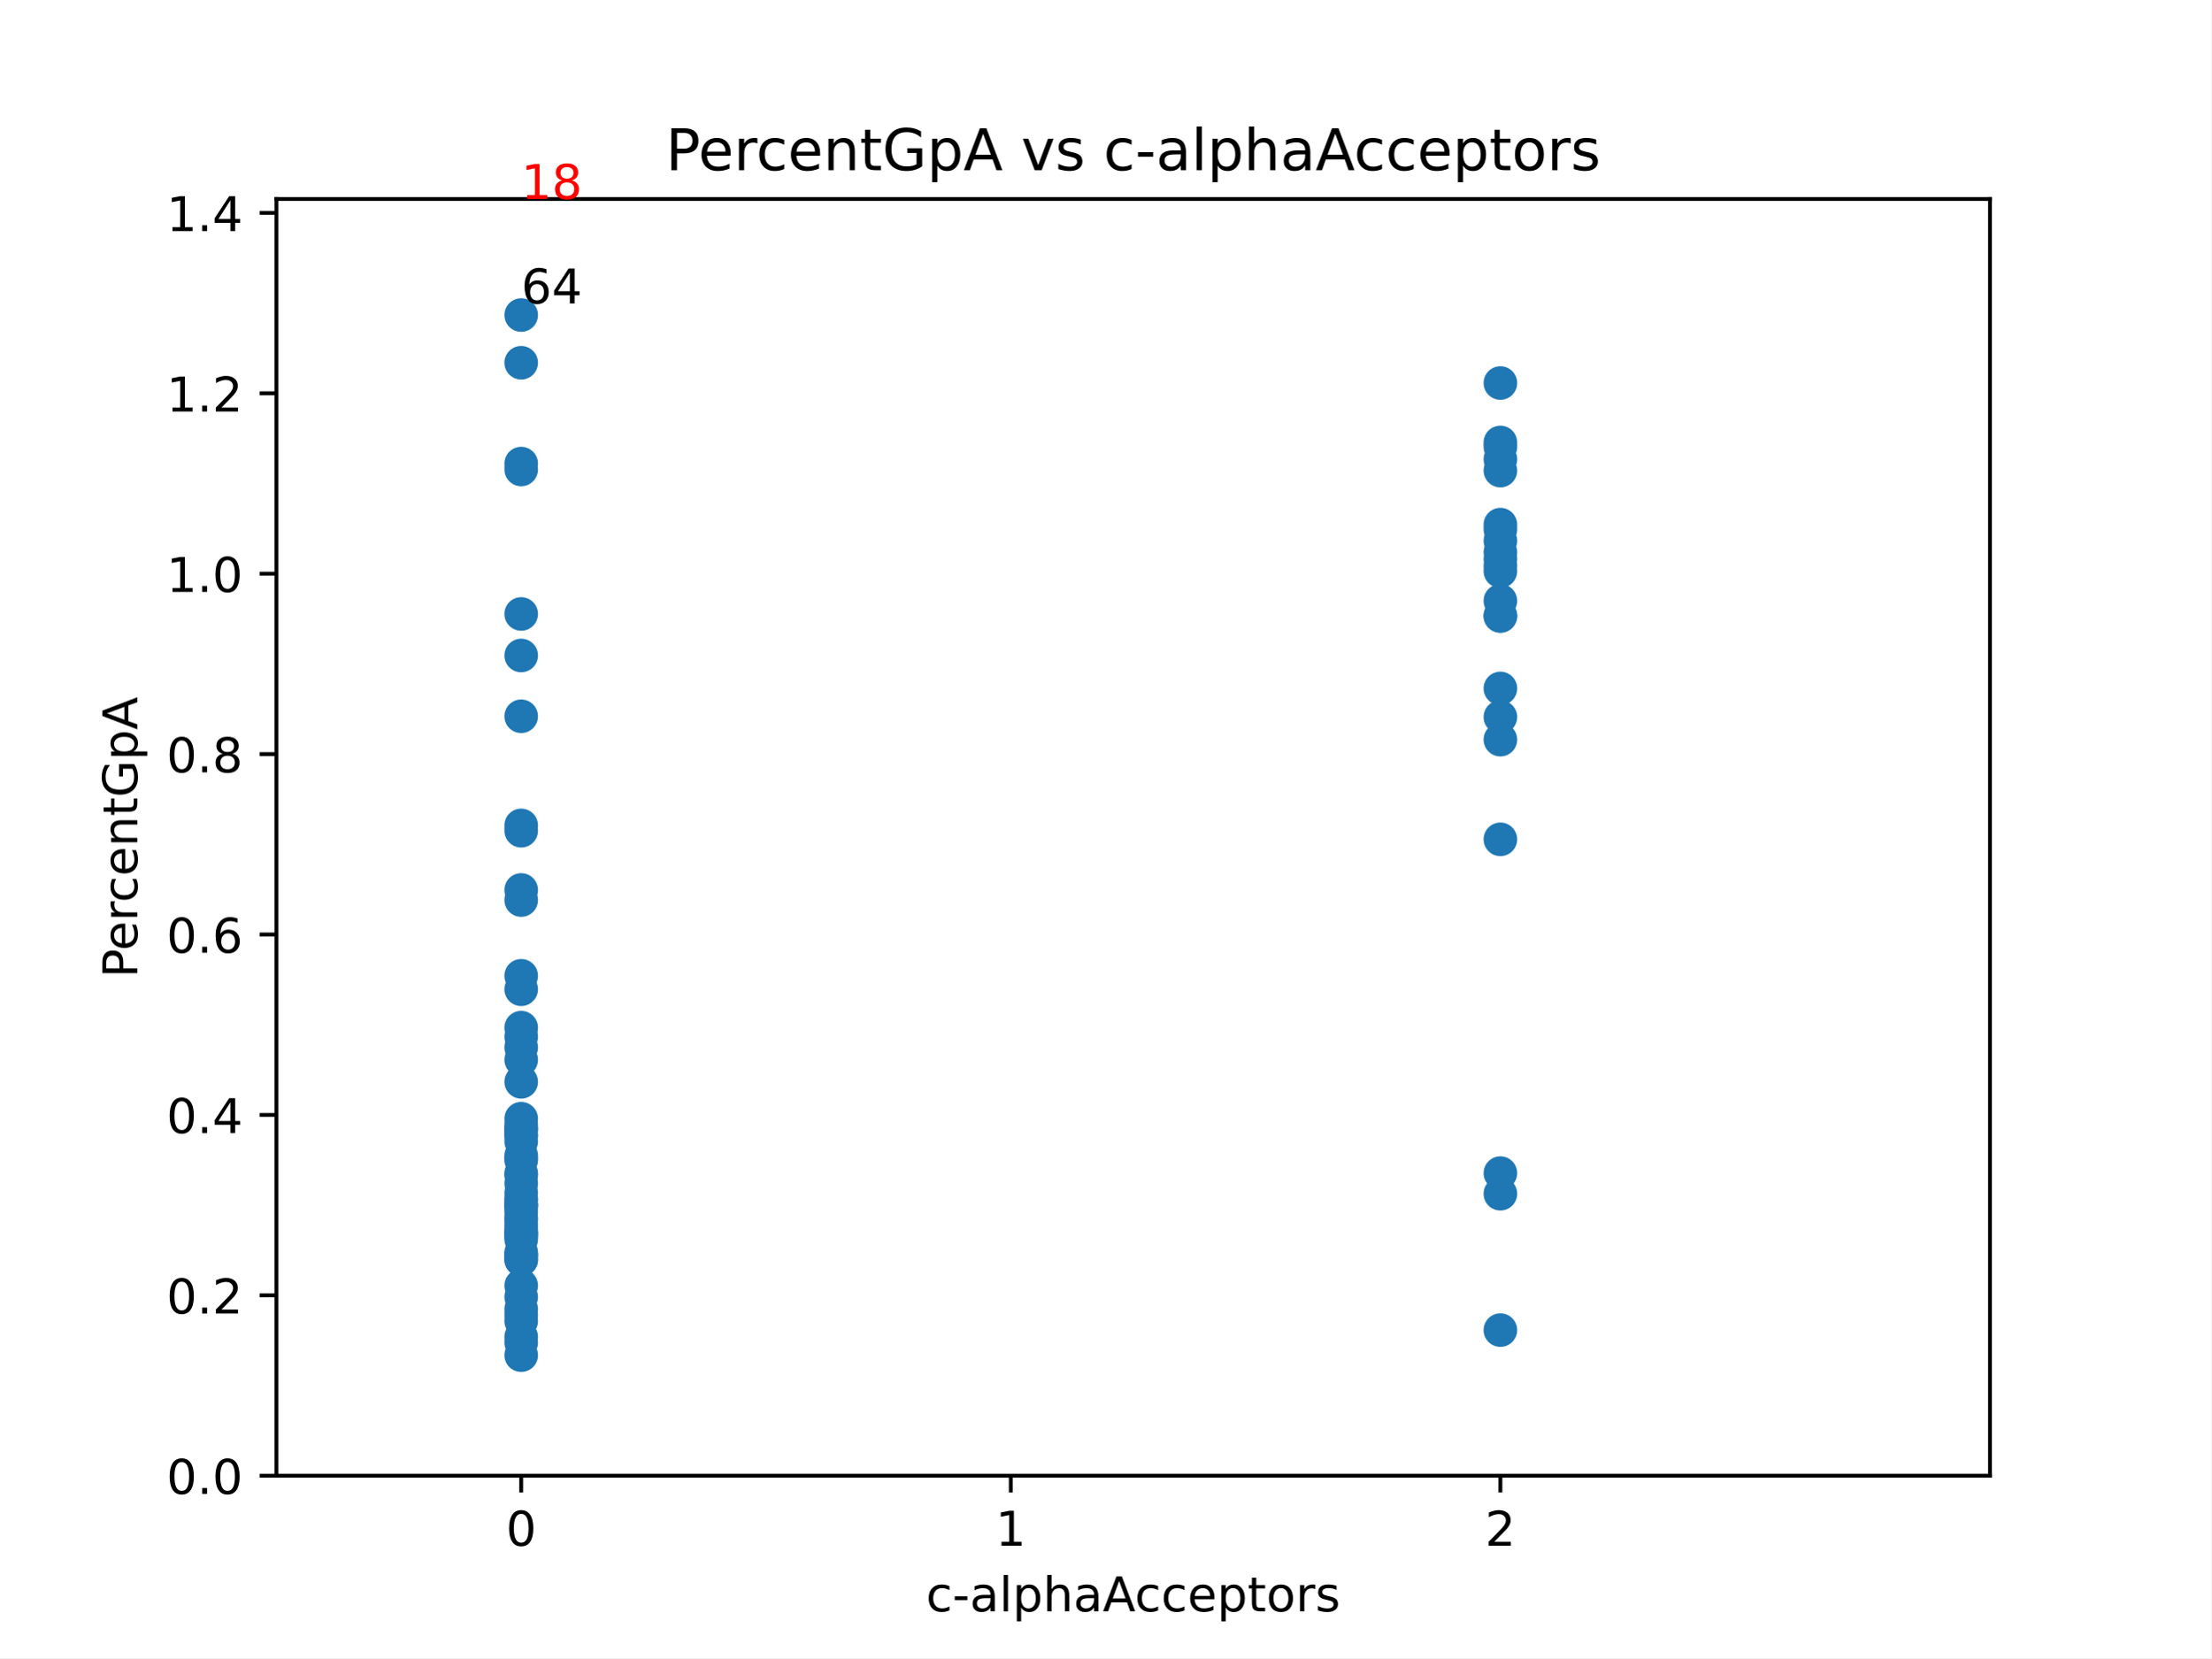
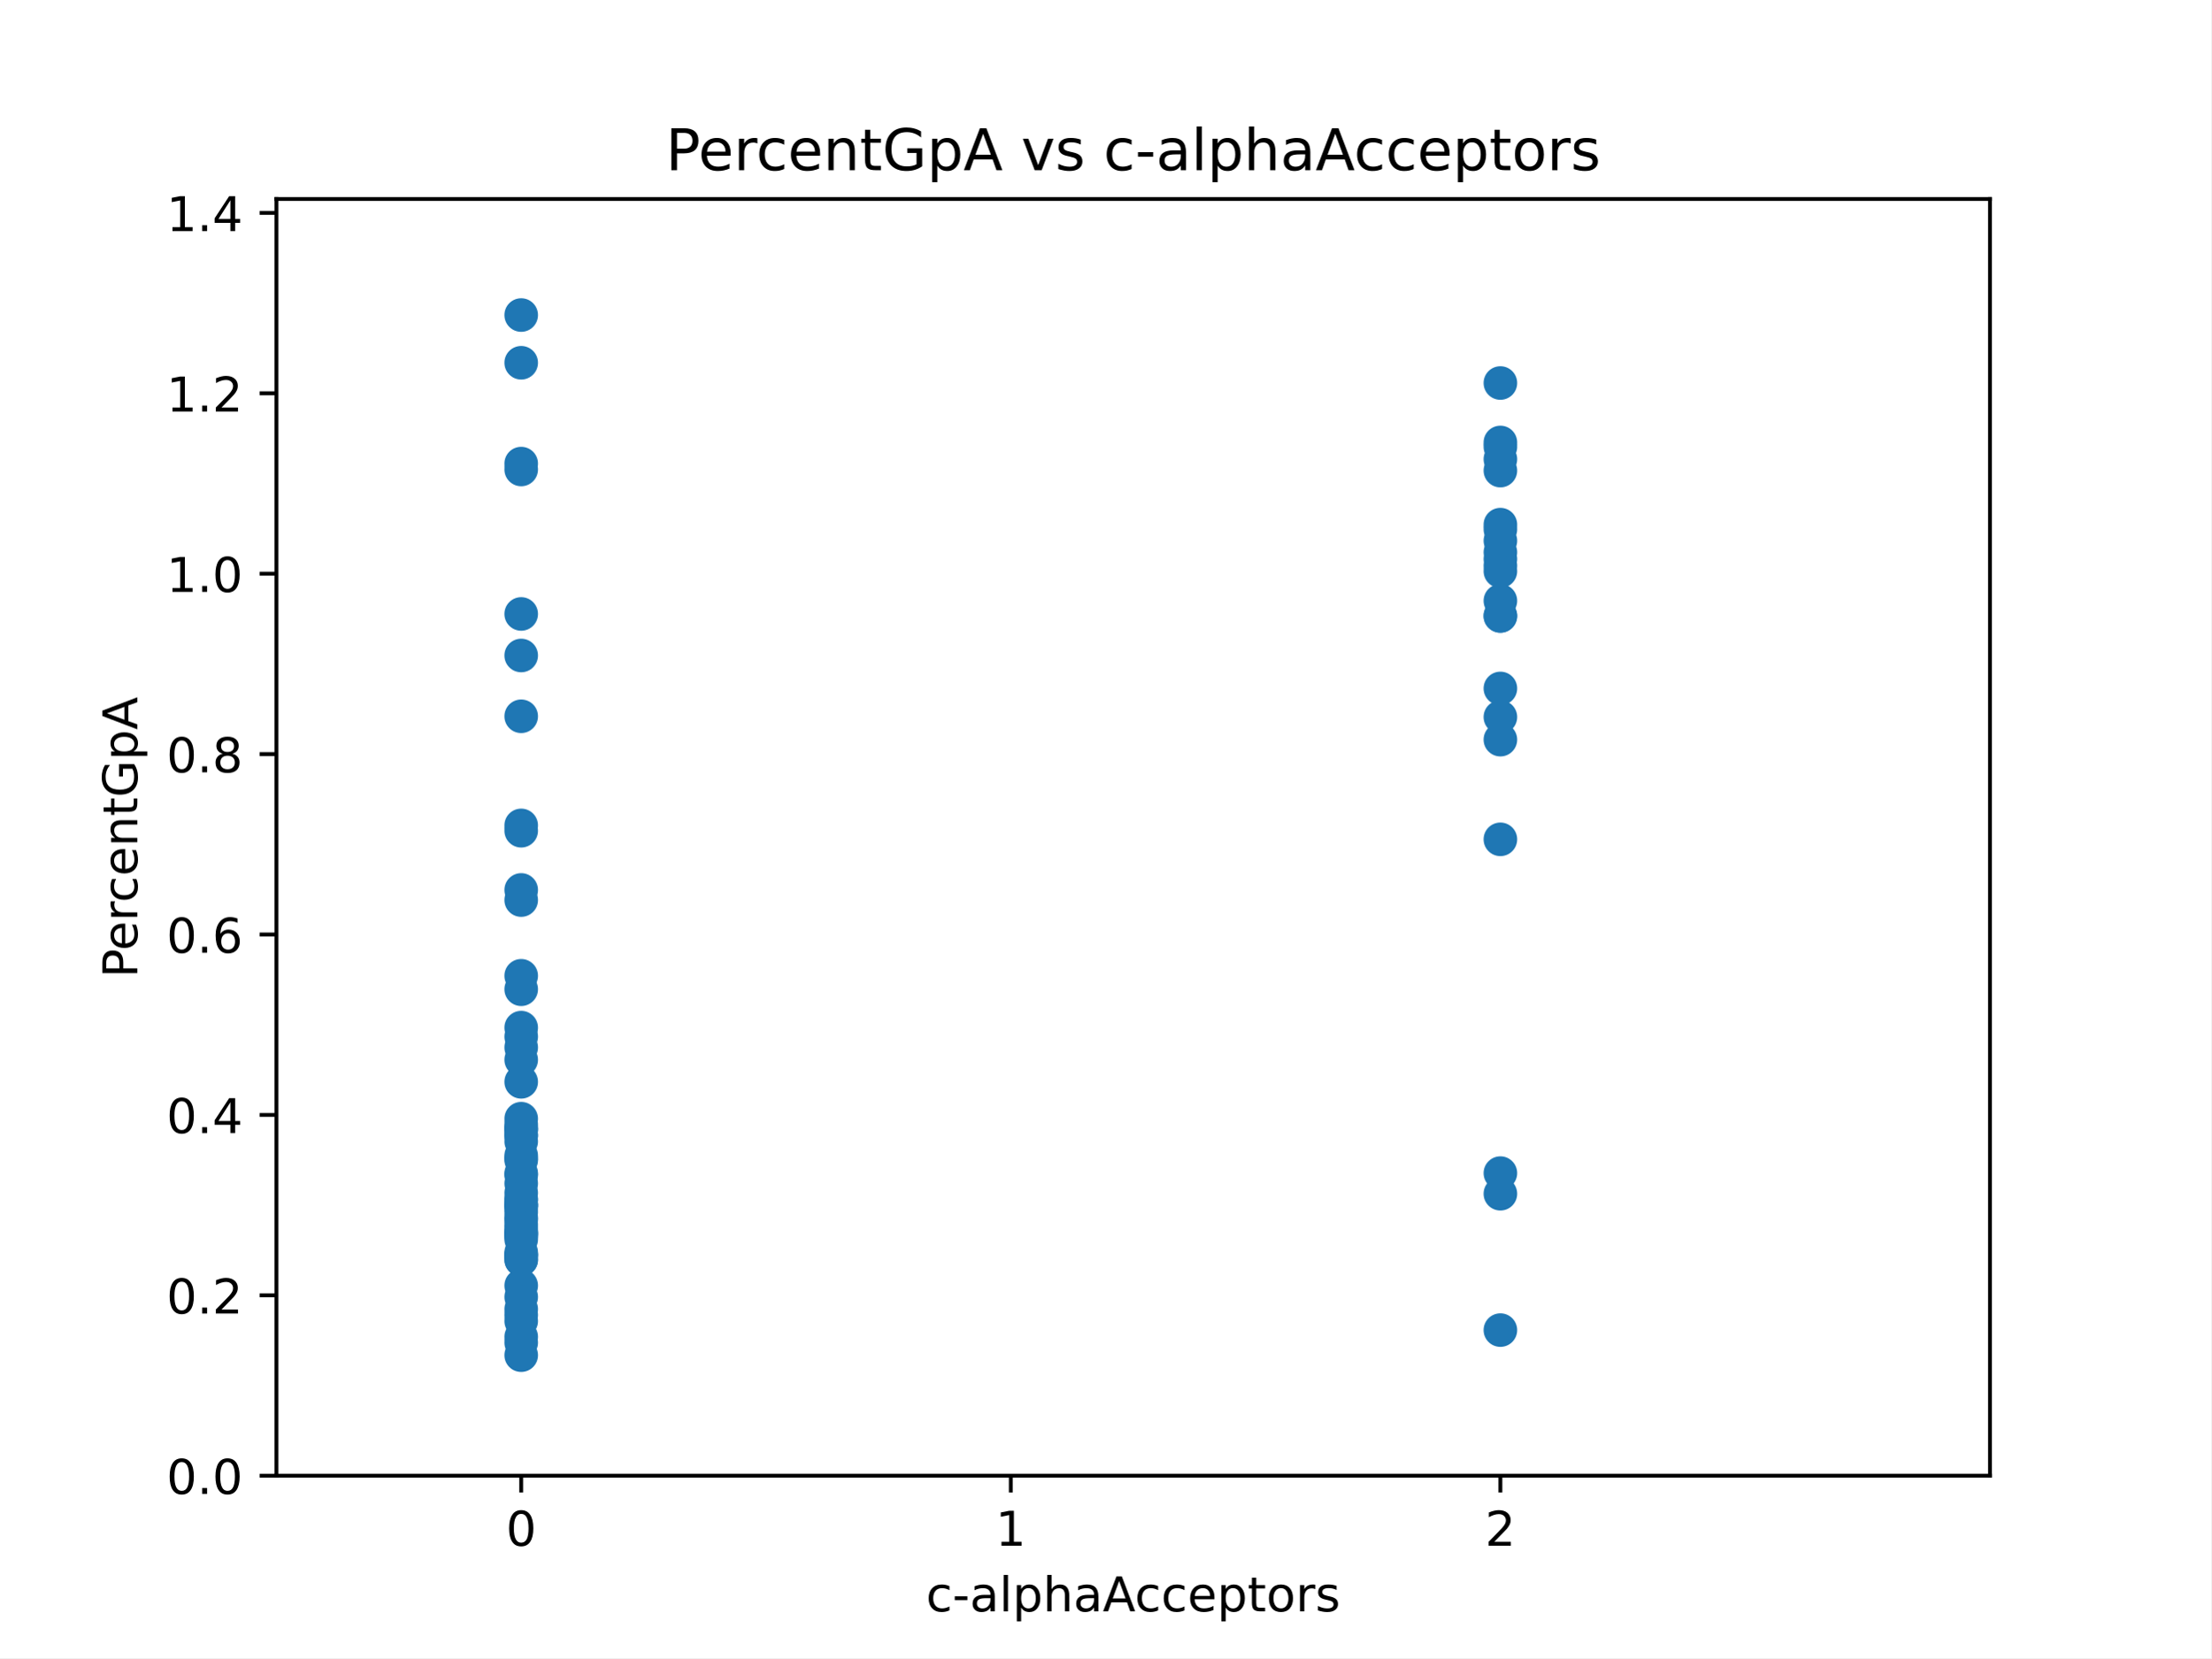
<svg xmlns="http://www.w3.org/2000/svg" xmlns:xlink="http://www.w3.org/1999/xlink" width="460.8pt" height="345.6pt" viewBox="0 0 460.8 345.6" version="1.1">
  <defs>
    <style type="text/css">*{stroke-linejoin: round; stroke-linecap: butt}</style>
  </defs>
  <g id="figure_1">
    <g id="patch_1">
      <path d="M 0 345.6  L 460.8 345.6  L 460.8 0  L 0 0  z " style="fill: #ffffff" />
    </g>
    <g id="axes_1">
      <g id="patch_2">
        <path d="M 57.6 307.584  L 414.72 307.584  L 414.72 41.472  L 57.6 41.472  z " style="fill: #ffffff" />
      </g>
      <g id="PathCollection_1">
        <defs>
-           <path id="mbf664ebe37" d="M 0 3  C 0.796 3 1.559 2.684 2.121 2.121  C 2.684 1.559 3 0.796 3 0  C 3 -0.796 2.684 -1.559 2.121 -2.121  C 1.559 -2.684 0.796 -3 0 -3  C -0.796 -3 -1.559 -2.684 -2.121 -2.121  C -2.684 -1.559 -3 -0.796 -3 0  C -3 0.796 -2.684 1.559 -2.121 2.121  C -1.559 2.684 -0.796 3 0 3  z " style="stroke: #1f77b4" />
+           <path id="m31e969f5d8" d="M 0 3  C 0.796 3 1.559 2.684 2.121 2.121  C 2.684 1.559 3 0.796 3 0  C 3 -0.796 2.684 -1.559 2.121 -2.121  C 1.559 -2.684 0.796 -3 0 -3  C -0.796 -3 -1.559 -2.684 -2.121 -2.121  C -2.684 -1.559 -3 -0.796 -3 0  C -3 0.796 -2.684 1.559 -2.121 2.121  C -1.559 2.684 -0.796 3 0 3  z " style="stroke: #1f77b4" />
        </defs>
-         <g clip-path="url(#pc55c587409)">
-           <use xlink:href="#mbf664ebe37" x="108.617" y="75.608" style="fill: #1f77b4; stroke: #1f77b4" />
-           <use xlink:href="#mbf664ebe37" x="312.686" y="79.83" style="fill: #1f77b4; stroke: #1f77b4" />
-           <use xlink:href="#mbf664ebe37" x="312.686" y="110.325" style="fill: #1f77b4; stroke: #1f77b4" />
-           <use xlink:href="#mbf664ebe37" x="312.686" y="98.082" style="fill: #1f77b4; stroke: #1f77b4" />
-           <use xlink:href="#mbf664ebe37" x="312.686" y="93.135" style="fill: #1f77b4; stroke: #1f77b4" />
-           <use xlink:href="#mbf664ebe37" x="312.686" y="125.226" style="fill: #1f77b4; stroke: #1f77b4" />
-           <use xlink:href="#mbf664ebe37" x="312.686" y="109.346" style="fill: #1f77b4; stroke: #1f77b4" />
-           <use xlink:href="#mbf664ebe37" x="108.617" y="97.848" style="fill: #1f77b4; stroke: #1f77b4" />
-           <use xlink:href="#mbf664ebe37" x="312.686" y="154.165" style="fill: #1f77b4; stroke: #1f77b4" />
-           <use xlink:href="#mbf664ebe37" x="312.686" y="143.491" style="fill: #1f77b4; stroke: #1f77b4" />
-           <use xlink:href="#mbf664ebe37" x="312.686" y="128.39" style="fill: #1f77b4; stroke: #1f77b4" />
-           <use xlink:href="#mbf664ebe37" x="312.686" y="174.942" style="fill: #1f77b4; stroke: #1f77b4" />
-           <use xlink:href="#mbf664ebe37" x="108.617" y="96.624" style="fill: #1f77b4; stroke: #1f77b4" />
-           <use xlink:href="#mbf664ebe37" x="312.686" y="92.218" style="fill: #1f77b4; stroke: #1f77b4" />
-           <use xlink:href="#mbf664ebe37" x="312.686" y="112.706" style="fill: #1f77b4; stroke: #1f77b4" />
-           <use xlink:href="#mbf664ebe37" x="312.686" y="95.702" style="fill: #1f77b4; stroke: #1f77b4" />
-           <use xlink:href="#mbf664ebe37" x="108.617" y="241.806" style="fill: #1f77b4; stroke: #1f77b4" />
-           <use xlink:href="#mbf664ebe37" x="312.686" y="248.814" style="fill: #1f77b4; stroke: #1f77b4" />
-           <use xlink:href="#mbf664ebe37" x="312.686" y="128.359" style="fill: #1f77b4; stroke: #1f77b4" />
-           <use xlink:href="#mbf664ebe37" x="108.617" y="240.845" style="fill: #1f77b4; stroke: #1f77b4" />
-           <use xlink:href="#mbf664ebe37" x="312.686" y="115.116" style="fill: #1f77b4; stroke: #1f77b4" />
-           <use xlink:href="#mbf664ebe37" x="312.686" y="119.054" style="fill: #1f77b4; stroke: #1f77b4" />
-           <use xlink:href="#mbf664ebe37" x="108.617" y="65.664" style="fill: #1f77b4; stroke: #1f77b4" />
-           <use xlink:href="#mbf664ebe37" x="108.617" y="274.089" style="fill: #1f77b4; stroke: #1f77b4" />
-           <use xlink:href="#mbf664ebe37" x="108.617" y="256.78" style="fill: #1f77b4; stroke: #1f77b4" />
-           <use xlink:href="#mbf664ebe37" x="312.686" y="149.452" style="fill: #1f77b4; stroke: #1f77b4" />
-           <use xlink:href="#mbf664ebe37" x="108.617" y="251.236" style="fill: #1f77b4; stroke: #1f77b4" />
-           <use xlink:href="#mbf664ebe37" x="108.617" y="172.039" style="fill: #1f77b4; stroke: #1f77b4" />
-           <use xlink:href="#mbf664ebe37" x="108.617" y="257.136" style="fill: #1f77b4; stroke: #1f77b4" />
-           <use xlink:href="#mbf664ebe37" x="108.617" y="261.509" style="fill: #1f77b4; stroke: #1f77b4" />
-           <use xlink:href="#mbf664ebe37" x="312.686" y="116.515" style="fill: #1f77b4; stroke: #1f77b4" />
-           <use xlink:href="#mbf664ebe37" x="312.686" y="244.514" style="fill: #1f77b4; stroke: #1f77b4" />
-           <use xlink:href="#mbf664ebe37" x="108.617" y="262.577" style="fill: #1f77b4; stroke: #1f77b4" />
-           <use xlink:href="#mbf664ebe37" x="108.617" y="256.907" style="fill: #1f77b4; stroke: #1f77b4" />
-           <use xlink:href="#mbf664ebe37" x="108.617" y="233.174" style="fill: #1f77b4; stroke: #1f77b4" />
-           <use xlink:href="#mbf664ebe37" x="108.617" y="252.642" style="fill: #1f77b4; stroke: #1f77b4" />
-           <use xlink:href="#mbf664ebe37" x="108.617" y="267.954" style="fill: #1f77b4; stroke: #1f77b4" />
-           <use xlink:href="#mbf664ebe37" x="108.617" y="256.026" style="fill: #1f77b4; stroke: #1f77b4" />
-           <use xlink:href="#mbf664ebe37" x="108.617" y="275.358" style="fill: #1f77b4; stroke: #1f77b4" />
-           <use xlink:href="#mbf664ebe37" x="312.686" y="117.905" style="fill: #1f77b4; stroke: #1f77b4" />
-           <use xlink:href="#mbf664ebe37" x="108.617" y="272.865" style="fill: #1f77b4; stroke: #1f77b4" />
-           <use xlink:href="#mbf664ebe37" x="108.617" y="136.622" style="fill: #1f77b4; stroke: #1f77b4" />
-           <use xlink:href="#mbf664ebe37" x="108.617" y="246.67" style="fill: #1f77b4; stroke: #1f77b4" />
-           <use xlink:href="#mbf664ebe37" x="108.617" y="253.749" style="fill: #1f77b4; stroke: #1f77b4" />
-           <use xlink:href="#mbf664ebe37" x="108.617" y="235.338" style="fill: #1f77b4; stroke: #1f77b4" />
-           <use xlink:href="#mbf664ebe37" x="108.617" y="282.463" style="fill: #1f77b4; stroke: #1f77b4" />
-           <use xlink:href="#mbf664ebe37" x="108.617" y="241.42" style="fill: #1f77b4; stroke: #1f77b4" />
-           <use xlink:href="#mbf664ebe37" x="108.617" y="262.528" style="fill: #1f77b4; stroke: #1f77b4" />
-           <use xlink:href="#mbf664ebe37" x="108.617" y="236.645" style="fill: #1f77b4; stroke: #1f77b4" />
-           <use xlink:href="#mbf664ebe37" x="108.617" y="220.89" style="fill: #1f77b4; stroke: #1f77b4" />
-           <use xlink:href="#mbf664ebe37" x="108.617" y="187.603" style="fill: #1f77b4; stroke: #1f77b4" />
-           <use xlink:href="#mbf664ebe37" x="108.617" y="248.636" style="fill: #1f77b4; stroke: #1f77b4" />
-           <use xlink:href="#mbf664ebe37" x="108.617" y="261.776" style="fill: #1f77b4; stroke: #1f77b4" />
-           <use xlink:href="#mbf664ebe37" x="108.617" y="234.354" style="fill: #1f77b4; stroke: #1f77b4" />
-           <use xlink:href="#mbf664ebe37" x="108.617" y="254.269" style="fill: #1f77b4; stroke: #1f77b4" />
-           <use xlink:href="#mbf664ebe37" x="108.617" y="185.491" style="fill: #1f77b4; stroke: #1f77b4" />
-           <use xlink:href="#mbf664ebe37" x="108.617" y="261.041" style="fill: #1f77b4; stroke: #1f77b4" />
-           <use xlink:href="#mbf664ebe37" x="108.617" y="251.819" style="fill: #1f77b4; stroke: #1f77b4" />
-           <use xlink:href="#mbf664ebe37" x="108.617" y="236.679" style="fill: #1f77b4; stroke: #1f77b4" />
-           <use xlink:href="#mbf664ebe37" x="108.617" y="214.193" style="fill: #1f77b4; stroke: #1f77b4" />
-           <use xlink:href="#mbf664ebe37" x="108.617" y="244.929" style="fill: #1f77b4; stroke: #1f77b4" />
-           <use xlink:href="#mbf664ebe37" x="108.617" y="216.067" style="fill: #1f77b4; stroke: #1f77b4" />
-           <use xlink:href="#mbf664ebe37" x="108.617" y="278.631" style="fill: #1f77b4; stroke: #1f77b4" />
-           <use xlink:href="#mbf664ebe37" x="108.617" y="206.191" style="fill: #1f77b4; stroke: #1f77b4" />
-           <use xlink:href="#mbf664ebe37" x="108.617" y="255.244" style="fill: #1f77b4; stroke: #1f77b4" />
-           <use xlink:href="#mbf664ebe37" x="108.617" y="251.164" style="fill: #1f77b4; stroke: #1f77b4" />
-           <use xlink:href="#mbf664ebe37" x="108.617" y="203.383" style="fill: #1f77b4; stroke: #1f77b4" />
-           <use xlink:href="#mbf664ebe37" x="108.617" y="235.034" style="fill: #1f77b4; stroke: #1f77b4" />
-           <use xlink:href="#mbf664ebe37" x="108.617" y="279.843" style="fill: #1f77b4; stroke: #1f77b4" />
-           <use xlink:href="#mbf664ebe37" x="108.617" y="258.327" style="fill: #1f77b4; stroke: #1f77b4" />
-           <use xlink:href="#mbf664ebe37" x="108.617" y="218.322" style="fill: #1f77b4; stroke: #1f77b4" />
-           <use xlink:href="#mbf664ebe37" x="108.617" y="244.556" style="fill: #1f77b4; stroke: #1f77b4" />
-           <use xlink:href="#mbf664ebe37" x="108.617" y="225.488" style="fill: #1f77b4; stroke: #1f77b4" />
-           <use xlink:href="#mbf664ebe37" x="108.617" y="257.475" style="fill: #1f77b4; stroke: #1f77b4" />
-           <use xlink:href="#mbf664ebe37" x="108.617" y="127.966" style="fill: #1f77b4; stroke: #1f77b4" />
-           <use xlink:href="#mbf664ebe37" x="108.617" y="261.626" style="fill: #1f77b4; stroke: #1f77b4" />
-           <use xlink:href="#mbf664ebe37" x="108.617" y="257.689" style="fill: #1f77b4; stroke: #1f77b4" />
-           <use xlink:href="#mbf664ebe37" x="108.617" y="235.622" style="fill: #1f77b4; stroke: #1f77b4" />
-           <use xlink:href="#mbf664ebe37" x="108.617" y="173.15" style="fill: #1f77b4; stroke: #1f77b4" />
-           <use xlink:href="#mbf664ebe37" x="108.617" y="237.917" style="fill: #1f77b4; stroke: #1f77b4" />
-           <use xlink:href="#mbf664ebe37" x="108.617" y="249.861" style="fill: #1f77b4; stroke: #1f77b4" />
-           <use xlink:href="#mbf664ebe37" x="108.617" y="270.331" style="fill: #1f77b4; stroke: #1f77b4" />
-           <use xlink:href="#mbf664ebe37" x="108.617" y="251.083" style="fill: #1f77b4; stroke: #1f77b4" />
-           <use xlink:href="#mbf664ebe37" x="108.617" y="250.173" style="fill: #1f77b4; stroke: #1f77b4" />
-           <use xlink:href="#mbf664ebe37" x="312.686" y="277.235" style="fill: #1f77b4; stroke: #1f77b4" />
-           <use xlink:href="#mbf664ebe37" x="108.617" y="149.294" style="fill: #1f77b4; stroke: #1f77b4" />
+         <g clip-path="url(#pcee23dfeab)">
+           <use xlink:href="#m31e969f5d8" x="108.617" y="75.608" style="fill: #1f77b4; stroke: #1f77b4" />
+           <use xlink:href="#m31e969f5d8" x="312.686" y="79.83" style="fill: #1f77b4; stroke: #1f77b4" />
+           <use xlink:href="#m31e969f5d8" x="312.686" y="110.325" style="fill: #1f77b4; stroke: #1f77b4" />
+           <use xlink:href="#m31e969f5d8" x="312.686" y="98.082" style="fill: #1f77b4; stroke: #1f77b4" />
+           <use xlink:href="#m31e969f5d8" x="312.686" y="93.135" style="fill: #1f77b4; stroke: #1f77b4" />
+           <use xlink:href="#m31e969f5d8" x="312.686" y="125.226" style="fill: #1f77b4; stroke: #1f77b4" />
+           <use xlink:href="#m31e969f5d8" x="312.686" y="109.346" style="fill: #1f77b4; stroke: #1f77b4" />
+           <use xlink:href="#m31e969f5d8" x="108.617" y="97.848" style="fill: #1f77b4; stroke: #1f77b4" />
+           <use xlink:href="#m31e969f5d8" x="312.686" y="154.165" style="fill: #1f77b4; stroke: #1f77b4" />
+           <use xlink:href="#m31e969f5d8" x="312.686" y="143.491" style="fill: #1f77b4; stroke: #1f77b4" />
+           <use xlink:href="#m31e969f5d8" x="312.686" y="128.39" style="fill: #1f77b4; stroke: #1f77b4" />
+           <use xlink:href="#m31e969f5d8" x="312.686" y="174.942" style="fill: #1f77b4; stroke: #1f77b4" />
+           <use xlink:href="#m31e969f5d8" x="108.617" y="96.624" style="fill: #1f77b4; stroke: #1f77b4" />
+           <use xlink:href="#m31e969f5d8" x="312.686" y="92.218" style="fill: #1f77b4; stroke: #1f77b4" />
+           <use xlink:href="#m31e969f5d8" x="312.686" y="112.706" style="fill: #1f77b4; stroke: #1f77b4" />
+           <use xlink:href="#m31e969f5d8" x="312.686" y="95.702" style="fill: #1f77b4; stroke: #1f77b4" />
+           <use xlink:href="#m31e969f5d8" x="108.617" y="241.806" style="fill: #1f77b4; stroke: #1f77b4" />
+           <use xlink:href="#m31e969f5d8" x="312.686" y="248.814" style="fill: #1f77b4; stroke: #1f77b4" />
+           <use xlink:href="#m31e969f5d8" x="312.686" y="128.359" style="fill: #1f77b4; stroke: #1f77b4" />
+           <use xlink:href="#m31e969f5d8" x="108.617" y="240.845" style="fill: #1f77b4; stroke: #1f77b4" />
+           <use xlink:href="#m31e969f5d8" x="312.686" y="115.116" style="fill: #1f77b4; stroke: #1f77b4" />
+           <use xlink:href="#m31e969f5d8" x="312.686" y="119.054" style="fill: #1f77b4; stroke: #1f77b4" />
+           <use xlink:href="#m31e969f5d8" x="108.617" y="65.664" style="fill: #1f77b4; stroke: #1f77b4" />
+           <use xlink:href="#m31e969f5d8" x="108.617" y="274.089" style="fill: #1f77b4; stroke: #1f77b4" />
+           <use xlink:href="#m31e969f5d8" x="108.617" y="256.78" style="fill: #1f77b4; stroke: #1f77b4" />
+           <use xlink:href="#m31e969f5d8" x="312.686" y="149.452" style="fill: #1f77b4; stroke: #1f77b4" />
+           <use xlink:href="#m31e969f5d8" x="108.617" y="251.236" style="fill: #1f77b4; stroke: #1f77b4" />
+           <use xlink:href="#m31e969f5d8" x="108.617" y="172.039" style="fill: #1f77b4; stroke: #1f77b4" />
+           <use xlink:href="#m31e969f5d8" x="108.617" y="257.136" style="fill: #1f77b4; stroke: #1f77b4" />
+           <use xlink:href="#m31e969f5d8" x="108.617" y="261.509" style="fill: #1f77b4; stroke: #1f77b4" />
+           <use xlink:href="#m31e969f5d8" x="312.686" y="116.515" style="fill: #1f77b4; stroke: #1f77b4" />
+           <use xlink:href="#m31e969f5d8" x="312.686" y="244.514" style="fill: #1f77b4; stroke: #1f77b4" />
+           <use xlink:href="#m31e969f5d8" x="108.617" y="262.577" style="fill: #1f77b4; stroke: #1f77b4" />
+           <use xlink:href="#m31e969f5d8" x="108.617" y="256.907" style="fill: #1f77b4; stroke: #1f77b4" />
+           <use xlink:href="#m31e969f5d8" x="108.617" y="233.174" style="fill: #1f77b4; stroke: #1f77b4" />
+           <use xlink:href="#m31e969f5d8" x="108.617" y="252.642" style="fill: #1f77b4; stroke: #1f77b4" />
+           <use xlink:href="#m31e969f5d8" x="108.617" y="267.954" style="fill: #1f77b4; stroke: #1f77b4" />
+           <use xlink:href="#m31e969f5d8" x="108.617" y="256.026" style="fill: #1f77b4; stroke: #1f77b4" />
+           <use xlink:href="#m31e969f5d8" x="108.617" y="275.358" style="fill: #1f77b4; stroke: #1f77b4" />
+           <use xlink:href="#m31e969f5d8" x="312.686" y="117.905" style="fill: #1f77b4; stroke: #1f77b4" />
+           <use xlink:href="#m31e969f5d8" x="108.617" y="272.865" style="fill: #1f77b4; stroke: #1f77b4" />
+           <use xlink:href="#m31e969f5d8" x="108.617" y="136.622" style="fill: #1f77b4; stroke: #1f77b4" />
+           <use xlink:href="#m31e969f5d8" x="108.617" y="246.67" style="fill: #1f77b4; stroke: #1f77b4" />
+           <use xlink:href="#m31e969f5d8" x="108.617" y="253.749" style="fill: #1f77b4; stroke: #1f77b4" />
+           <use xlink:href="#m31e969f5d8" x="108.617" y="235.338" style="fill: #1f77b4; stroke: #1f77b4" />
+           <use xlink:href="#m31e969f5d8" x="108.617" y="282.463" style="fill: #1f77b4; stroke: #1f77b4" />
+           <use xlink:href="#m31e969f5d8" x="108.617" y="241.42" style="fill: #1f77b4; stroke: #1f77b4" />
+           <use xlink:href="#m31e969f5d8" x="108.617" y="262.528" style="fill: #1f77b4; stroke: #1f77b4" />
+           <use xlink:href="#m31e969f5d8" x="108.617" y="236.645" style="fill: #1f77b4; stroke: #1f77b4" />
+           <use xlink:href="#m31e969f5d8" x="108.617" y="220.89" style="fill: #1f77b4; stroke: #1f77b4" />
+           <use xlink:href="#m31e969f5d8" x="108.617" y="187.603" style="fill: #1f77b4; stroke: #1f77b4" />
+           <use xlink:href="#m31e969f5d8" x="108.617" y="248.636" style="fill: #1f77b4; stroke: #1f77b4" />
+           <use xlink:href="#m31e969f5d8" x="108.617" y="261.776" style="fill: #1f77b4; stroke: #1f77b4" />
+           <use xlink:href="#m31e969f5d8" x="108.617" y="234.354" style="fill: #1f77b4; stroke: #1f77b4" />
+           <use xlink:href="#m31e969f5d8" x="108.617" y="254.269" style="fill: #1f77b4; stroke: #1f77b4" />
+           <use xlink:href="#m31e969f5d8" x="108.617" y="185.491" style="fill: #1f77b4; stroke: #1f77b4" />
+           <use xlink:href="#m31e969f5d8" x="108.617" y="261.041" style="fill: #1f77b4; stroke: #1f77b4" />
+           <use xlink:href="#m31e969f5d8" x="108.617" y="251.819" style="fill: #1f77b4; stroke: #1f77b4" />
+           <use xlink:href="#m31e969f5d8" x="108.617" y="236.679" style="fill: #1f77b4; stroke: #1f77b4" />
+           <use xlink:href="#m31e969f5d8" x="108.617" y="214.193" style="fill: #1f77b4; stroke: #1f77b4" />
+           <use xlink:href="#m31e969f5d8" x="108.617" y="244.929" style="fill: #1f77b4; stroke: #1f77b4" />
+           <use xlink:href="#m31e969f5d8" x="108.617" y="216.067" style="fill: #1f77b4; stroke: #1f77b4" />
+           <use xlink:href="#m31e969f5d8" x="108.617" y="278.631" style="fill: #1f77b4; stroke: #1f77b4" />
+           <use xlink:href="#m31e969f5d8" x="108.617" y="206.191" style="fill: #1f77b4; stroke: #1f77b4" />
+           <use xlink:href="#m31e969f5d8" x="108.617" y="255.244" style="fill: #1f77b4; stroke: #1f77b4" />
+           <use xlink:href="#m31e969f5d8" x="108.617" y="251.164" style="fill: #1f77b4; stroke: #1f77b4" />
+           <use xlink:href="#m31e969f5d8" x="108.617" y="203.383" style="fill: #1f77b4; stroke: #1f77b4" />
+           <use xlink:href="#m31e969f5d8" x="108.617" y="235.034" style="fill: #1f77b4; stroke: #1f77b4" />
+           <use xlink:href="#m31e969f5d8" x="108.617" y="279.843" style="fill: #1f77b4; stroke: #1f77b4" />
+           <use xlink:href="#m31e969f5d8" x="108.617" y="258.327" style="fill: #1f77b4; stroke: #1f77b4" />
+           <use xlink:href="#m31e969f5d8" x="108.617" y="218.322" style="fill: #1f77b4; stroke: #1f77b4" />
+           <use xlink:href="#m31e969f5d8" x="108.617" y="244.556" style="fill: #1f77b4; stroke: #1f77b4" />
+           <use xlink:href="#m31e969f5d8" x="108.617" y="225.488" style="fill: #1f77b4; stroke: #1f77b4" />
+           <use xlink:href="#m31e969f5d8" x="108.617" y="257.475" style="fill: #1f77b4; stroke: #1f77b4" />
+           <use xlink:href="#m31e969f5d8" x="108.617" y="127.966" style="fill: #1f77b4; stroke: #1f77b4" />
+           <use xlink:href="#m31e969f5d8" x="108.617" y="261.626" style="fill: #1f77b4; stroke: #1f77b4" />
+           <use xlink:href="#m31e969f5d8" x="108.617" y="257.689" style="fill: #1f77b4; stroke: #1f77b4" />
+           <use xlink:href="#m31e969f5d8" x="108.617" y="235.622" style="fill: #1f77b4; stroke: #1f77b4" />
+           <use xlink:href="#m31e969f5d8" x="108.617" y="173.15" style="fill: #1f77b4; stroke: #1f77b4" />
+           <use xlink:href="#m31e969f5d8" x="108.617" y="237.917" style="fill: #1f77b4; stroke: #1f77b4" />
+           <use xlink:href="#m31e969f5d8" x="108.617" y="249.861" style="fill: #1f77b4; stroke: #1f77b4" />
+           <use xlink:href="#m31e969f5d8" x="108.617" y="270.331" style="fill: #1f77b4; stroke: #1f77b4" />
+           <use xlink:href="#m31e969f5d8" x="108.617" y="251.083" style="fill: #1f77b4; stroke: #1f77b4" />
+           <use xlink:href="#m31e969f5d8" x="108.617" y="250.173" style="fill: #1f77b4; stroke: #1f77b4" />
+           <use xlink:href="#m31e969f5d8" x="312.686" y="277.235" style="fill: #1f77b4; stroke: #1f77b4" />
+           <use xlink:href="#m31e969f5d8" x="108.617" y="149.294" style="fill: #1f77b4; stroke: #1f77b4" />
        </g>
      </g>
      <g id="matplotlib.axis_1">
        <g id="xtick_1">
          <g id="line2d_1">
            <defs>
-               <path id="m7bf52ff80b" d="M 0 0  L 0 3.5  " style="stroke: #000000; stroke-width: 0.8" />
+               <path id="m93c42671a0" d="M 0 0  L 0 3.5  " style="stroke: #000000; stroke-width: 0.8" />
            </defs>
            <g>
-               <use xlink:href="#m7bf52ff80b" x="108.617" y="307.584" style="stroke: #000000; stroke-width: 0.8" />
+               <use xlink:href="#m93c42671a0" x="108.617" y="307.584" style="stroke: #000000; stroke-width: 0.8" />
            </g>
          </g>
          <g id="text_1">
-             <g transform="translate(105.4359 322.1824)scale(0.1 -0.1)">
+             <g transform="translate(105.4359 322.1824) scale(0.1 -0.1)">
              <defs>
                <path id="DejaVuSans-30" d="M 2034 4250  Q 1547 4250 1301 3770  Q 1056 3291 1056 2328  Q 1056 1369 1301 889  Q 1547 409 2034 409  Q 2525 409 2770 889  Q 3016 1369 3016 2328  Q 3016 3291 2770 3770  Q 2525 4250 2034 4250  z M 2034 4750  Q 2819 4750 3233 4129  Q 3647 3509 3647 2328  Q 3647 1150 3233 529  Q 2819 -91 2034 -91  Q 1250 -91 836 529  Q 422 1150 422 2328  Q 422 3509 836 4129  Q 1250 4750 2034 4750  z " transform="scale(0.015625)" />
              </defs>
              <use xlink:href="#DejaVuSans-30" />
            </g>
          </g>
        </g>
        <g id="xtick_2">
          <g id="line2d_2">
            <g>
-               <use xlink:href="#m7bf52ff80b" x="210.651" y="307.584" style="stroke: #000000; stroke-width: 0.8" />
+               <use xlink:href="#m93c42671a0" x="210.651" y="307.584" style="stroke: #000000; stroke-width: 0.8" />
            </g>
          </g>
          <g id="text_2">
-             <g transform="translate(207.4702 322.1824)scale(0.1 -0.1)">
+             <g transform="translate(207.4702 322.1824) scale(0.1 -0.1)">
              <defs>
                <path id="DejaVuSans-31" d="M 794 531  L 1825 531  L 1825 4091  L 703 3866  L 703 4441  L 1819 4666  L 2450 4666  L 2450 531  L 3481 531  L 3481 0  L 794 0  L 794 531  z " transform="scale(0.015625)" />
              </defs>
              <use xlink:href="#DejaVuSans-31" />
            </g>
          </g>
        </g>
        <g id="xtick_3">
          <g id="line2d_3">
            <g>
-               <use xlink:href="#m7bf52ff80b" x="312.686" y="307.584" style="stroke: #000000; stroke-width: 0.8" />
+               <use xlink:href="#m93c42671a0" x="312.686" y="307.584" style="stroke: #000000; stroke-width: 0.8" />
            </g>
          </g>
          <g id="text_3">
-             <g transform="translate(309.5045 322.1824)scale(0.1 -0.1)">
+             <g transform="translate(309.5045 322.1824) scale(0.1 -0.1)">
              <defs>
                <path id="DejaVuSans-32" d="M 1228 531  L 3431 531  L 3431 0  L 469 0  L 469 531  Q 828 903 1448 1529  Q 2069 2156 2228 2338  Q 2531 2678 2651 2914  Q 2772 3150 2772 3378  Q 2772 3750 2511 3984  Q 2250 4219 1831 4219  Q 1534 4219 1204 4116  Q 875 4013 500 3803  L 500 4441  Q 881 4594 1212 4672  Q 1544 4750 1819 4750  Q 2544 4750 2975 4387  Q 3406 4025 3406 3419  Q 3406 3131 3298 2873  Q 3191 2616 2906 2266  Q 2828 2175 2409 1742  Q 1991 1309 1228 531  z " transform="scale(0.015625)" />
              </defs>
              <use xlink:href="#DejaVuSans-32" />
            </g>
          </g>
        </g>
        <g id="text_4">
-           <g transform="translate(192.985 335.8606)scale(0.1 -0.1)">
+           <g transform="translate(192.985 335.8606) scale(0.1 -0.1)">
            <defs>
              <path id="DejaVuSans-63" d="M 3122 3366  L 3122 2828  Q 2878 2963 2633 3030  Q 2388 3097 2138 3097  Q 1578 3097 1268 2742  Q 959 2388 959 1747  Q 959 1106 1268 751  Q 1578 397 2138 397  Q 2388 397 2633 464  Q 2878 531 3122 666  L 3122 134  Q 2881 22 2623 -34  Q 2366 -91 2075 -91  Q 1284 -91 818 406  Q 353 903 353 1747  Q 353 2603 823 3093  Q 1294 3584 2113 3584  Q 2378 3584 2631 3529  Q 2884 3475 3122 3366  z " transform="scale(0.015625)" />
              <path id="DejaVuSans-2d" d="M 313 2009  L 1997 2009  L 1997 1497  L 313 1497  L 313 2009  z " transform="scale(0.015625)" />
              <path id="DejaVuSans-61" d="M 2194 1759  Q 1497 1759 1228 1600  Q 959 1441 959 1056  Q 959 750 1161 570  Q 1363 391 1709 391  Q 2188 391 2477 730  Q 2766 1069 2766 1631  L 2766 1759  L 2194 1759  z M 3341 1997  L 3341 0  L 2766 0  L 2766 531  Q 2569 213 2275 61  Q 1981 -91 1556 -91  Q 1019 -91 701 211  Q 384 513 384 1019  Q 384 1609 779 1909  Q 1175 2209 1959 2209  L 2766 2209  L 2766 2266  Q 2766 2663 2505 2880  Q 2244 3097 1772 3097  Q 1472 3097 1187 3025  Q 903 2953 641 2809  L 641 3341  Q 956 3463 1253 3523  Q 1550 3584 1831 3584  Q 2591 3584 2966 3190  Q 3341 2797 3341 1997  z " transform="scale(0.015625)" />
              <path id="DejaVuSans-6c" d="M 603 4863  L 1178 4863  L 1178 0  L 603 0  L 603 4863  z " transform="scale(0.015625)" />
              <path id="DejaVuSans-70" d="M 1159 525  L 1159 -1331  L 581 -1331  L 581 3500  L 1159 3500  L 1159 2969  Q 1341 3281 1617 3432  Q 1894 3584 2278 3584  Q 2916 3584 3314 3078  Q 3713 2572 3713 1747  Q 3713 922 3314 415  Q 2916 -91 2278 -91  Q 1894 -91 1617 61  Q 1341 213 1159 525  z M 3116 1747  Q 3116 2381 2855 2742  Q 2594 3103 2138 3103  Q 1681 3103 1420 2742  Q 1159 2381 1159 1747  Q 1159 1113 1420 752  Q 1681 391 2138 391  Q 2594 391 2855 752  Q 3116 1113 3116 1747  z " transform="scale(0.015625)" />
              <path id="DejaVuSans-68" d="M 3513 2113  L 3513 0  L 2938 0  L 2938 2094  Q 2938 2591 2744 2837  Q 2550 3084 2163 3084  Q 1697 3084 1428 2787  Q 1159 2491 1159 1978  L 1159 0  L 581 0  L 581 4863  L 1159 4863  L 1159 2956  Q 1366 3272 1645 3428  Q 1925 3584 2291 3584  Q 2894 3584 3203 3211  Q 3513 2838 3513 2113  z " transform="scale(0.015625)" />
              <path id="DejaVuSans-41" d="M 2188 4044  L 1331 1722  L 3047 1722  L 2188 4044  z M 1831 4666  L 2547 4666  L 4325 0  L 3669 0  L 3244 1197  L 1141 1197  L 716 0  L 50 0  L 1831 4666  z " transform="scale(0.015625)" />
              <path id="DejaVuSans-65" d="M 3597 1894  L 3597 1613  L 953 1613  Q 991 1019 1311 708  Q 1631 397 2203 397  Q 2534 397 2845 478  Q 3156 559 3463 722  L 3463 178  Q 3153 47 2828 -22  Q 2503 -91 2169 -91  Q 1331 -91 842 396  Q 353 884 353 1716  Q 353 2575 817 3079  Q 1281 3584 2069 3584  Q 2775 3584 3186 3129  Q 3597 2675 3597 1894  z M 3022 2063  Q 3016 2534 2758 2815  Q 2500 3097 2075 3097  Q 1594 3097 1305 2825  Q 1016 2553 972 2059  L 3022 2063  z " transform="scale(0.015625)" />
              <path id="DejaVuSans-74" d="M 1172 4494  L 1172 3500  L 2356 3500  L 2356 3053  L 1172 3053  L 1172 1153  Q 1172 725 1289 603  Q 1406 481 1766 481  L 2356 481  L 2356 0  L 1766 0  Q 1100 0 847 248  Q 594 497 594 1153  L 594 3053  L 172 3053  L 172 3500  L 594 3500  L 594 4494  L 1172 4494  z " transform="scale(0.015625)" />
              <path id="DejaVuSans-6f" d="M 1959 3097  Q 1497 3097 1228 2736  Q 959 2375 959 1747  Q 959 1119 1226 758  Q 1494 397 1959 397  Q 2419 397 2687 759  Q 2956 1122 2956 1747  Q 2956 2369 2687 2733  Q 2419 3097 1959 3097  z M 1959 3584  Q 2709 3584 3137 3096  Q 3566 2609 3566 1747  Q 3566 888 3137 398  Q 2709 -91 1959 -91  Q 1206 -91 779 398  Q 353 888 353 1747  Q 353 2609 779 3096  Q 1206 3584 1959 3584  z " transform="scale(0.015625)" />
              <path id="DejaVuSans-72" d="M 2631 2963  Q 2534 3019 2420 3045  Q 2306 3072 2169 3072  Q 1681 3072 1420 2755  Q 1159 2438 1159 1844  L 1159 0  L 581 0  L 581 3500  L 1159 3500  L 1159 2956  Q 1341 3275 1631 3429  Q 1922 3584 2338 3584  Q 2397 3584 2469 3576  Q 2541 3569 2628 3553  L 2631 2963  z " transform="scale(0.015625)" />
              <path id="DejaVuSans-73" d="M 2834 3397  L 2834 2853  Q 2591 2978 2328 3040  Q 2066 3103 1784 3103  Q 1356 3103 1142 2972  Q 928 2841 928 2578  Q 928 2378 1081 2264  Q 1234 2150 1697 2047  L 1894 2003  Q 2506 1872 2764 1633  Q 3022 1394 3022 966  Q 3022 478 2636 193  Q 2250 -91 1575 -91  Q 1294 -91 989 -36  Q 684 19 347 128  L 347 722  Q 666 556 975 473  Q 1284 391 1588 391  Q 1994 391 2212 530  Q 2431 669 2431 922  Q 2431 1156 2273 1281  Q 2116 1406 1581 1522  L 1381 1569  Q 847 1681 609 1914  Q 372 2147 372 2553  Q 372 3047 722 3315  Q 1072 3584 1716 3584  Q 2034 3584 2315 3537  Q 2597 3491 2834 3397  z " transform="scale(0.015625)" />
            </defs>
            <use xlink:href="#DejaVuSans-63" />
            <use xlink:href="#DejaVuSans-2d" x="54.98" />
            <use xlink:href="#DejaVuSans-61" x="91.064" />
            <use xlink:href="#DejaVuSans-6c" x="152.344" />
            <use xlink:href="#DejaVuSans-70" x="180.127" />
            <use xlink:href="#DejaVuSans-68" x="243.604" />
            <use xlink:href="#DejaVuSans-61" x="306.982" />
            <use xlink:href="#DejaVuSans-41" x="368.262" />
            <use xlink:href="#DejaVuSans-63" x="434.92" />
            <use xlink:href="#DejaVuSans-63" x="489.9" />
            <use xlink:href="#DejaVuSans-65" x="544.881" />
            <use xlink:href="#DejaVuSans-70" x="606.404" />
            <use xlink:href="#DejaVuSans-74" x="669.881" />
            <use xlink:href="#DejaVuSans-6f" x="709.09" />
            <use xlink:href="#DejaVuSans-72" x="770.271" />
            <use xlink:href="#DejaVuSans-73" x="811.385" />
          </g>
        </g>
      </g>
      <g id="matplotlib.axis_2">
        <g id="ytick_1">
          <g id="line2d_4">
            <defs>
-               <path id="m4429cc668c" d="M 0 0  L -3.5 0  " style="stroke: #000000; stroke-width: 0.8" />
+               <path id="md5cfa39d13" d="M 0 0  L -3.5 0  " style="stroke: #000000; stroke-width: 0.8" />
            </defs>
            <g>
-               <use xlink:href="#m4429cc668c" x="57.6" y="307.584" style="stroke: #000000; stroke-width: 0.8" />
+               <use xlink:href="#md5cfa39d13" x="57.6" y="307.584" style="stroke: #000000; stroke-width: 0.8" />
            </g>
          </g>
          <g id="text_5">
-             <g transform="translate(34.69687 311.3832)scale(0.1 -0.1)">
+             <g transform="translate(34.69687 311.3832) scale(0.1 -0.1)">
              <defs>
                <path id="DejaVuSans-2e" d="M 684 794  L 1344 794  L 1344 0  L 684 0  L 684 794  z " transform="scale(0.015625)" />
              </defs>
              <use xlink:href="#DejaVuSans-30" />
              <use xlink:href="#DejaVuSans-2e" x="63.623" />
              <use xlink:href="#DejaVuSans-30" x="95.41" />
            </g>
          </g>
        </g>
        <g id="ytick_2">
          <g id="line2d_5">
            <g>
-               <use xlink:href="#m4429cc668c" x="57.6" y="269.982" style="stroke: #000000; stroke-width: 0.8" />
+               <use xlink:href="#md5cfa39d13" x="57.6" y="269.982" style="stroke: #000000; stroke-width: 0.8" />
            </g>
          </g>
          <g id="text_6">
-             <g transform="translate(34.69687 273.781)scale(0.1 -0.1)">
+             <g transform="translate(34.69687 273.781) scale(0.1 -0.1)">
              <use xlink:href="#DejaVuSans-30" />
              <use xlink:href="#DejaVuSans-2e" x="63.623" />
              <use xlink:href="#DejaVuSans-32" x="95.41" />
            </g>
          </g>
        </g>
        <g id="ytick_3">
          <g id="line2d_6">
            <g>
-               <use xlink:href="#m4429cc668c" x="57.6" y="232.38" style="stroke: #000000; stroke-width: 0.8" />
+               <use xlink:href="#md5cfa39d13" x="57.6" y="232.38" style="stroke: #000000; stroke-width: 0.8" />
            </g>
          </g>
          <g id="text_7">
-             <g transform="translate(34.69687 236.1788)scale(0.1 -0.1)">
+             <g transform="translate(34.69687 236.1788) scale(0.1 -0.1)">
              <defs>
                <path id="DejaVuSans-34" d="M 2419 4116  L 825 1625  L 2419 1625  L 2419 4116  z M 2253 4666  L 3047 4666  L 3047 1625  L 3713 1625  L 3713 1100  L 3047 1100  L 3047 0  L 2419 0  L 2419 1100  L 313 1100  L 313 1709  L 2253 4666  z " transform="scale(0.015625)" />
              </defs>
              <use xlink:href="#DejaVuSans-30" />
              <use xlink:href="#DejaVuSans-2e" x="63.623" />
              <use xlink:href="#DejaVuSans-34" x="95.41" />
            </g>
          </g>
        </g>
        <g id="ytick_4">
          <g id="line2d_7">
            <g>
-               <use xlink:href="#m4429cc668c" x="57.6" y="194.777" style="stroke: #000000; stroke-width: 0.8" />
+               <use xlink:href="#md5cfa39d13" x="57.6" y="194.777" style="stroke: #000000; stroke-width: 0.8" />
            </g>
          </g>
          <g id="text_8">
-             <g transform="translate(34.69687 198.5766)scale(0.1 -0.1)">
+             <g transform="translate(34.69687 198.5766) scale(0.1 -0.1)">
              <defs>
                <path id="DejaVuSans-36" d="M 2113 2584  Q 1688 2584 1439 2293  Q 1191 2003 1191 1497  Q 1191 994 1439 701  Q 1688 409 2113 409  Q 2538 409 2786 701  Q 3034 994 3034 1497  Q 3034 2003 2786 2293  Q 2538 2584 2113 2584  z M 3366 4563  L 3366 3988  Q 3128 4100 2886 4159  Q 2644 4219 2406 4219  Q 1781 4219 1451 3797  Q 1122 3375 1075 2522  Q 1259 2794 1537 2939  Q 1816 3084 2150 3084  Q 2853 3084 3261 2657  Q 3669 2231 3669 1497  Q 3669 778 3244 343  Q 2819 -91 2113 -91  Q 1303 -91 875 529  Q 447 1150 447 2328  Q 447 3434 972 4092  Q 1497 4750 2381 4750  Q 2619 4750 2861 4703  Q 3103 4656 3366 4563  z " transform="scale(0.015625)" />
              </defs>
              <use xlink:href="#DejaVuSans-30" />
              <use xlink:href="#DejaVuSans-2e" x="63.623" />
              <use xlink:href="#DejaVuSans-36" x="95.41" />
            </g>
          </g>
        </g>
        <g id="ytick_5">
          <g id="line2d_8">
            <g>
-               <use xlink:href="#m4429cc668c" x="57.6" y="157.175" style="stroke: #000000; stroke-width: 0.8" />
+               <use xlink:href="#md5cfa39d13" x="57.6" y="157.175" style="stroke: #000000; stroke-width: 0.8" />
            </g>
          </g>
          <g id="text_9">
-             <g transform="translate(34.69687 160.9743)scale(0.1 -0.1)">
+             <g transform="translate(34.69687 160.9743) scale(0.1 -0.1)">
              <defs>
                <path id="DejaVuSans-38" d="M 2034 2216  Q 1584 2216 1326 1975  Q 1069 1734 1069 1313  Q 1069 891 1326 650  Q 1584 409 2034 409  Q 2484 409 2743 651  Q 3003 894 3003 1313  Q 3003 1734 2745 1975  Q 2488 2216 2034 2216  z M 1403 2484  Q 997 2584 770 2862  Q 544 3141 544 3541  Q 544 4100 942 4425  Q 1341 4750 2034 4750  Q 2731 4750 3128 4425  Q 3525 4100 3525 3541  Q 3525 3141 3298 2862  Q 3072 2584 2669 2484  Q 3125 2378 3379 2068  Q 3634 1759 3634 1313  Q 3634 634 3220 271  Q 2806 -91 2034 -91  Q 1263 -91 848 271  Q 434 634 434 1313  Q 434 1759 690 2068  Q 947 2378 1403 2484  z M 1172 3481  Q 1172 3119 1398 2916  Q 1625 2713 2034 2713  Q 2441 2713 2670 2916  Q 2900 3119 2900 3481  Q 2900 3844 2670 4047  Q 2441 4250 2034 4250  Q 1625 4250 1398 4047  Q 1172 3844 1172 3481  z " transform="scale(0.015625)" />
              </defs>
              <use xlink:href="#DejaVuSans-30" />
              <use xlink:href="#DejaVuSans-2e" x="63.623" />
              <use xlink:href="#DejaVuSans-38" x="95.41" />
            </g>
          </g>
        </g>
        <g id="ytick_6">
          <g id="line2d_9">
            <g>
-               <use xlink:href="#m4429cc668c" x="57.6" y="119.573" style="stroke: #000000; stroke-width: 0.8" />
+               <use xlink:href="#md5cfa39d13" x="57.6" y="119.573" style="stroke: #000000; stroke-width: 0.8" />
            </g>
          </g>
          <g id="text_10">
-             <g transform="translate(34.69687 123.3721)scale(0.1 -0.1)">
+             <g transform="translate(34.69687 123.3721) scale(0.1 -0.1)">
              <use xlink:href="#DejaVuSans-31" />
              <use xlink:href="#DejaVuSans-2e" x="63.623" />
              <use xlink:href="#DejaVuSans-30" x="95.41" />
            </g>
          </g>
        </g>
        <g id="ytick_7">
          <g id="line2d_10">
            <g>
-               <use xlink:href="#m4429cc668c" x="57.6" y="81.971" style="stroke: #000000; stroke-width: 0.8" />
+               <use xlink:href="#md5cfa39d13" x="57.6" y="81.971" style="stroke: #000000; stroke-width: 0.8" />
            </g>
          </g>
          <g id="text_11">
-             <g transform="translate(34.69687 85.76991)scale(0.1 -0.1)">
+             <g transform="translate(34.69687 85.76991) scale(0.1 -0.1)">
              <use xlink:href="#DejaVuSans-31" />
              <use xlink:href="#DejaVuSans-2e" x="63.623" />
              <use xlink:href="#DejaVuSans-32" x="95.41" />
            </g>
          </g>
        </g>
        <g id="ytick_8">
          <g id="line2d_11">
            <g>
-               <use xlink:href="#m4429cc668c" x="57.6" y="44.368" style="stroke: #000000; stroke-width: 0.8" />
+               <use xlink:href="#md5cfa39d13" x="57.6" y="44.368" style="stroke: #000000; stroke-width: 0.8" />
            </g>
          </g>
          <g id="text_12">
-             <g transform="translate(34.69687 48.16769)scale(0.1 -0.1)">
+             <g transform="translate(34.69687 48.16769) scale(0.1 -0.1)">
              <use xlink:href="#DejaVuSans-31" />
              <use xlink:href="#DejaVuSans-2e" x="63.623" />
              <use xlink:href="#DejaVuSans-34" x="95.41" />
            </g>
          </g>
        </g>
        <g id="text_13">
-           <g transform="translate(28.61719 203.8046)rotate(-90)scale(0.1 -0.1)">
+           <g transform="translate(28.61719 203.8046) rotate(-90) scale(0.1 -0.1)">
            <defs>
              <path id="DejaVuSans-50" d="M 1259 4147  L 1259 2394  L 2053 2394  Q 2494 2394 2734 2622  Q 2975 2850 2975 3272  Q 2975 3691 2734 3919  Q 2494 4147 2053 4147  L 1259 4147  z M 628 4666  L 2053 4666  Q 2838 4666 3239 4311  Q 3641 3956 3641 3272  Q 3641 2581 3239 2228  Q 2838 1875 2053 1875  L 1259 1875  L 1259 0  L 628 0  L 628 4666  z " transform="scale(0.015625)" />
              <path id="DejaVuSans-6e" d="M 3513 2113  L 3513 0  L 2938 0  L 2938 2094  Q 2938 2591 2744 2837  Q 2550 3084 2163 3084  Q 1697 3084 1428 2787  Q 1159 2491 1159 1978  L 1159 0  L 581 0  L 581 3500  L 1159 3500  L 1159 2956  Q 1366 3272 1645 3428  Q 1925 3584 2291 3584  Q 2894 3584 3203 3211  Q 3513 2838 3513 2113  z " transform="scale(0.015625)" />
              <path id="DejaVuSans-47" d="M 3809 666  L 3809 1919  L 2778 1919  L 2778 2438  L 4434 2438  L 4434 434  Q 4069 175 3628 42  Q 3188 -91 2688 -91  Q 1594 -91 976 548  Q 359 1188 359 2328  Q 359 3472 976 4111  Q 1594 4750 2688 4750  Q 3144 4750 3555 4637  Q 3966 4525 4313 4306  L 4313 3634  Q 3963 3931 3569 4081  Q 3175 4231 2741 4231  Q 1884 4231 1454 3753  Q 1025 3275 1025 2328  Q 1025 1384 1454 906  Q 1884 428 2741 428  Q 3075 428 3337 486  Q 3600 544 3809 666  z " transform="scale(0.015625)" />
            </defs>
            <use xlink:href="#DejaVuSans-50" />
            <use xlink:href="#DejaVuSans-65" x="56.678" />
            <use xlink:href="#DejaVuSans-72" x="118.201" />
            <use xlink:href="#DejaVuSans-63" x="157.064" />
            <use xlink:href="#DejaVuSans-65" x="212.045" />
            <use xlink:href="#DejaVuSans-6e" x="273.568" />
            <use xlink:href="#DejaVuSans-74" x="336.947" />
            <use xlink:href="#DejaVuSans-47" x="376.156" />
            <use xlink:href="#DejaVuSans-70" x="453.646" />
            <use xlink:href="#DejaVuSans-41" x="517.123" />
          </g>
        </g>
      </g>
      <g id="patch_3">
        <path d="M 57.6 307.584  L 57.6 41.472  " style="fill: none; stroke: #000000; stroke-width: 0.8; stroke-linejoin: miter; stroke-linecap: square" />
      </g>
      <g id="patch_4">
        <path d="M 414.72 307.584  L 414.72 41.472  " style="fill: none; stroke: #000000; stroke-width: 0.8; stroke-linejoin: miter; stroke-linecap: square" />
      </g>
      <g id="patch_5">
        <path d="M 57.6 307.584  L 414.72 307.584  " style="fill: none; stroke: #000000; stroke-width: 0.8; stroke-linejoin: miter; stroke-linecap: square" />
      </g>
      <g id="patch_6">
        <path d="M 57.6 41.472  L 414.72 41.472  " style="fill: none; stroke: #000000; stroke-width: 0.8; stroke-linejoin: miter; stroke-linecap: square" />
      </g>
      <g id="text_14">
-         <g transform="translate(108.6171 63.2448)scale(0.1 -0.1)">
-           <use xlink:href="#DejaVuSans-36" />
-           <use xlink:href="#DejaVuSans-34" x="63.623" />
-         </g>
-       </g>
-       <g id="text_15">
-         <g style="fill: #ff0000" transform="translate(108.6171 41.472)scale(0.1 -0.1)">
-           <use xlink:href="#DejaVuSans-31" />
-           <use xlink:href="#DejaVuSans-38" x="63.623" />
-         </g>
-       </g>
-       <g id="text_16">
-         <g transform="translate(138.7275 35.472)scale(0.12 -0.12)">
+         <g transform="translate(138.7275 35.472) scale(0.12 -0.12)">
          <defs>
            <path id="DejaVuSans-20" transform="scale(0.015625)" />
            <path id="DejaVuSans-76" d="M 191 3500  L 800 3500  L 1894 563  L 2988 3500  L 3597 3500  L 2284 0  L 1503 0  L 191 3500  z " transform="scale(0.015625)" />
          </defs>
          <use xlink:href="#DejaVuSans-50" />
          <use xlink:href="#DejaVuSans-65" x="56.678" />
          <use xlink:href="#DejaVuSans-72" x="118.201" />
          <use xlink:href="#DejaVuSans-63" x="157.064" />
          <use xlink:href="#DejaVuSans-65" x="212.045" />
          <use xlink:href="#DejaVuSans-6e" x="273.568" />
          <use xlink:href="#DejaVuSans-74" x="336.947" />
          <use xlink:href="#DejaVuSans-47" x="376.156" />
          <use xlink:href="#DejaVuSans-70" x="453.646" />
          <use xlink:href="#DejaVuSans-41" x="517.123" />
          <use xlink:href="#DejaVuSans-20" x="585.531" />
          <use xlink:href="#DejaVuSans-76" x="617.318" />
          <use xlink:href="#DejaVuSans-73" x="676.498" />
          <use xlink:href="#DejaVuSans-20" x="728.598" />
          <use xlink:href="#DejaVuSans-63" x="760.385" />
          <use xlink:href="#DejaVuSans-2d" x="815.365" />
          <use xlink:href="#DejaVuSans-61" x="851.449" />
          <use xlink:href="#DejaVuSans-6c" x="912.729" />
          <use xlink:href="#DejaVuSans-70" x="940.512" />
          <use xlink:href="#DejaVuSans-68" x="1003.988" />
          <use xlink:href="#DejaVuSans-61" x="1067.367" />
          <use xlink:href="#DejaVuSans-41" x="1128.646" />
          <use xlink:href="#DejaVuSans-63" x="1195.305" />
          <use xlink:href="#DejaVuSans-63" x="1250.285" />
          <use xlink:href="#DejaVuSans-65" x="1305.266" />
          <use xlink:href="#DejaVuSans-70" x="1366.789" />
          <use xlink:href="#DejaVuSans-74" x="1430.266" />
          <use xlink:href="#DejaVuSans-6f" x="1469.475" />
          <use xlink:href="#DejaVuSans-72" x="1530.656" />
          <use xlink:href="#DejaVuSans-73" x="1571.77" />
        </g>
      </g>
    </g>
  </g>
  <defs>
-     <clipPath id="pc55c587409">
+     <clipPath id="pcee23dfeab">
      <rect x="57.6" y="41.472" width="357.12" height="266.112" />
    </clipPath>
  </defs>
</svg>
